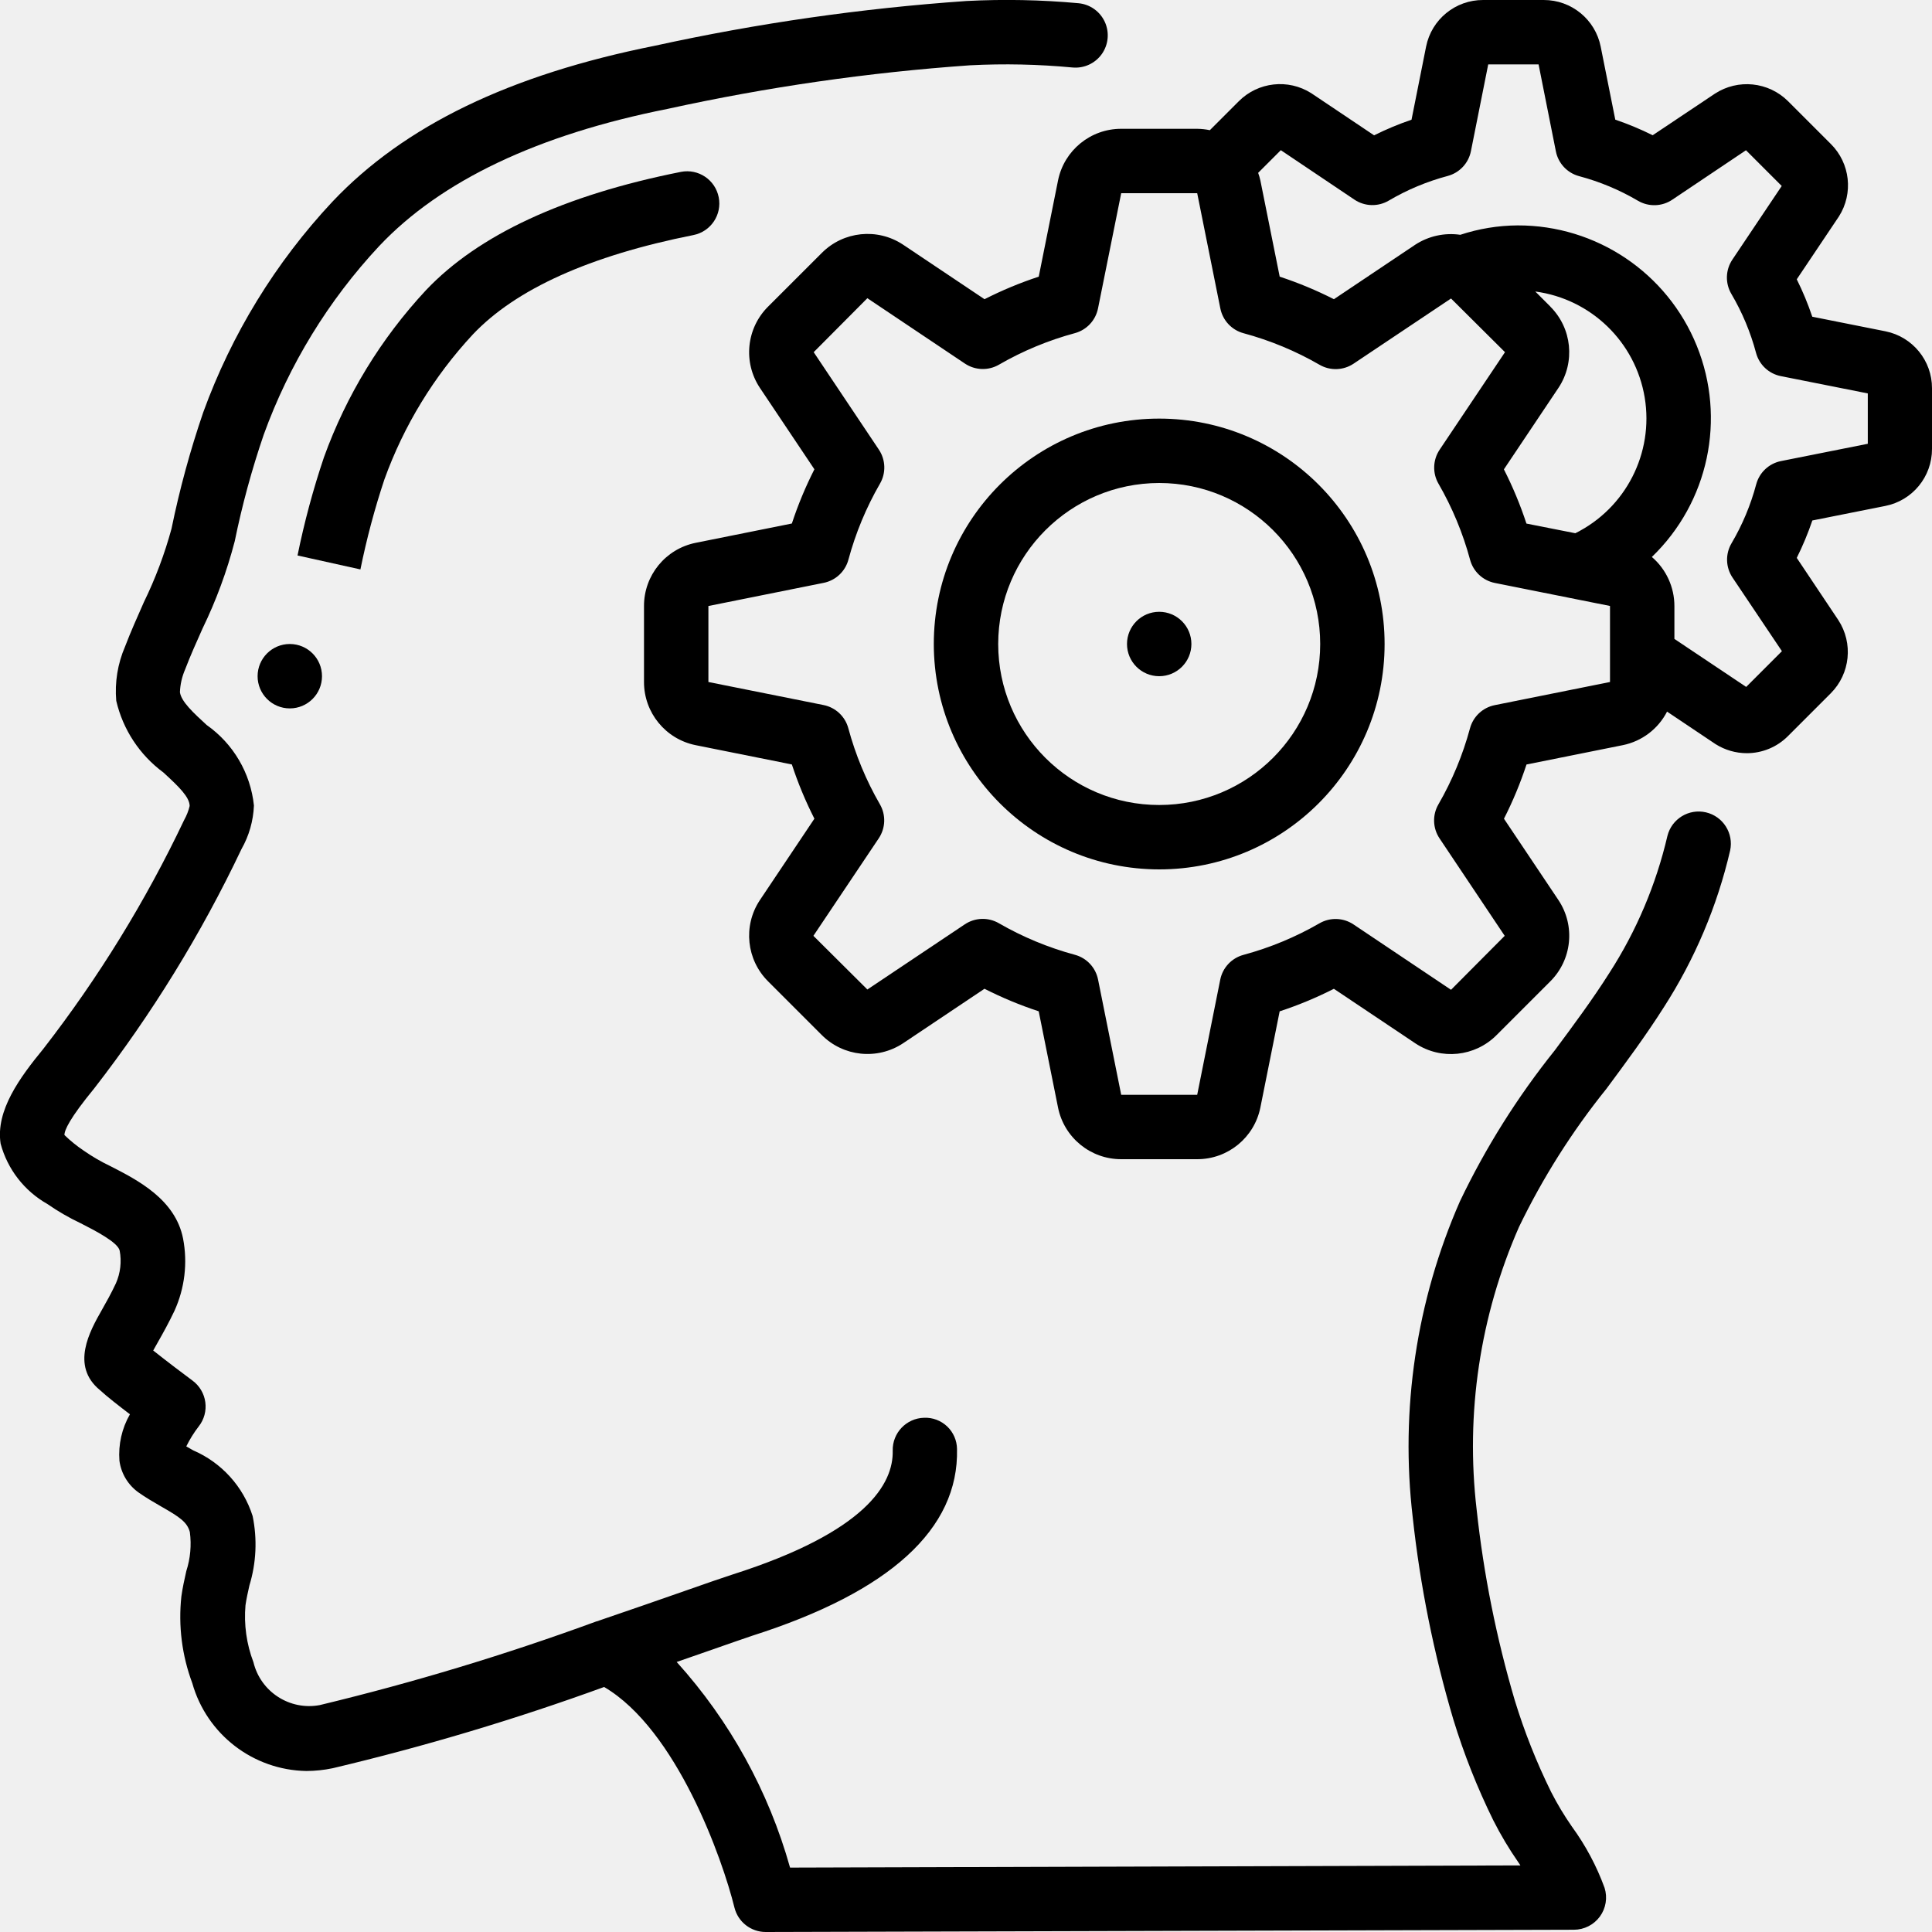
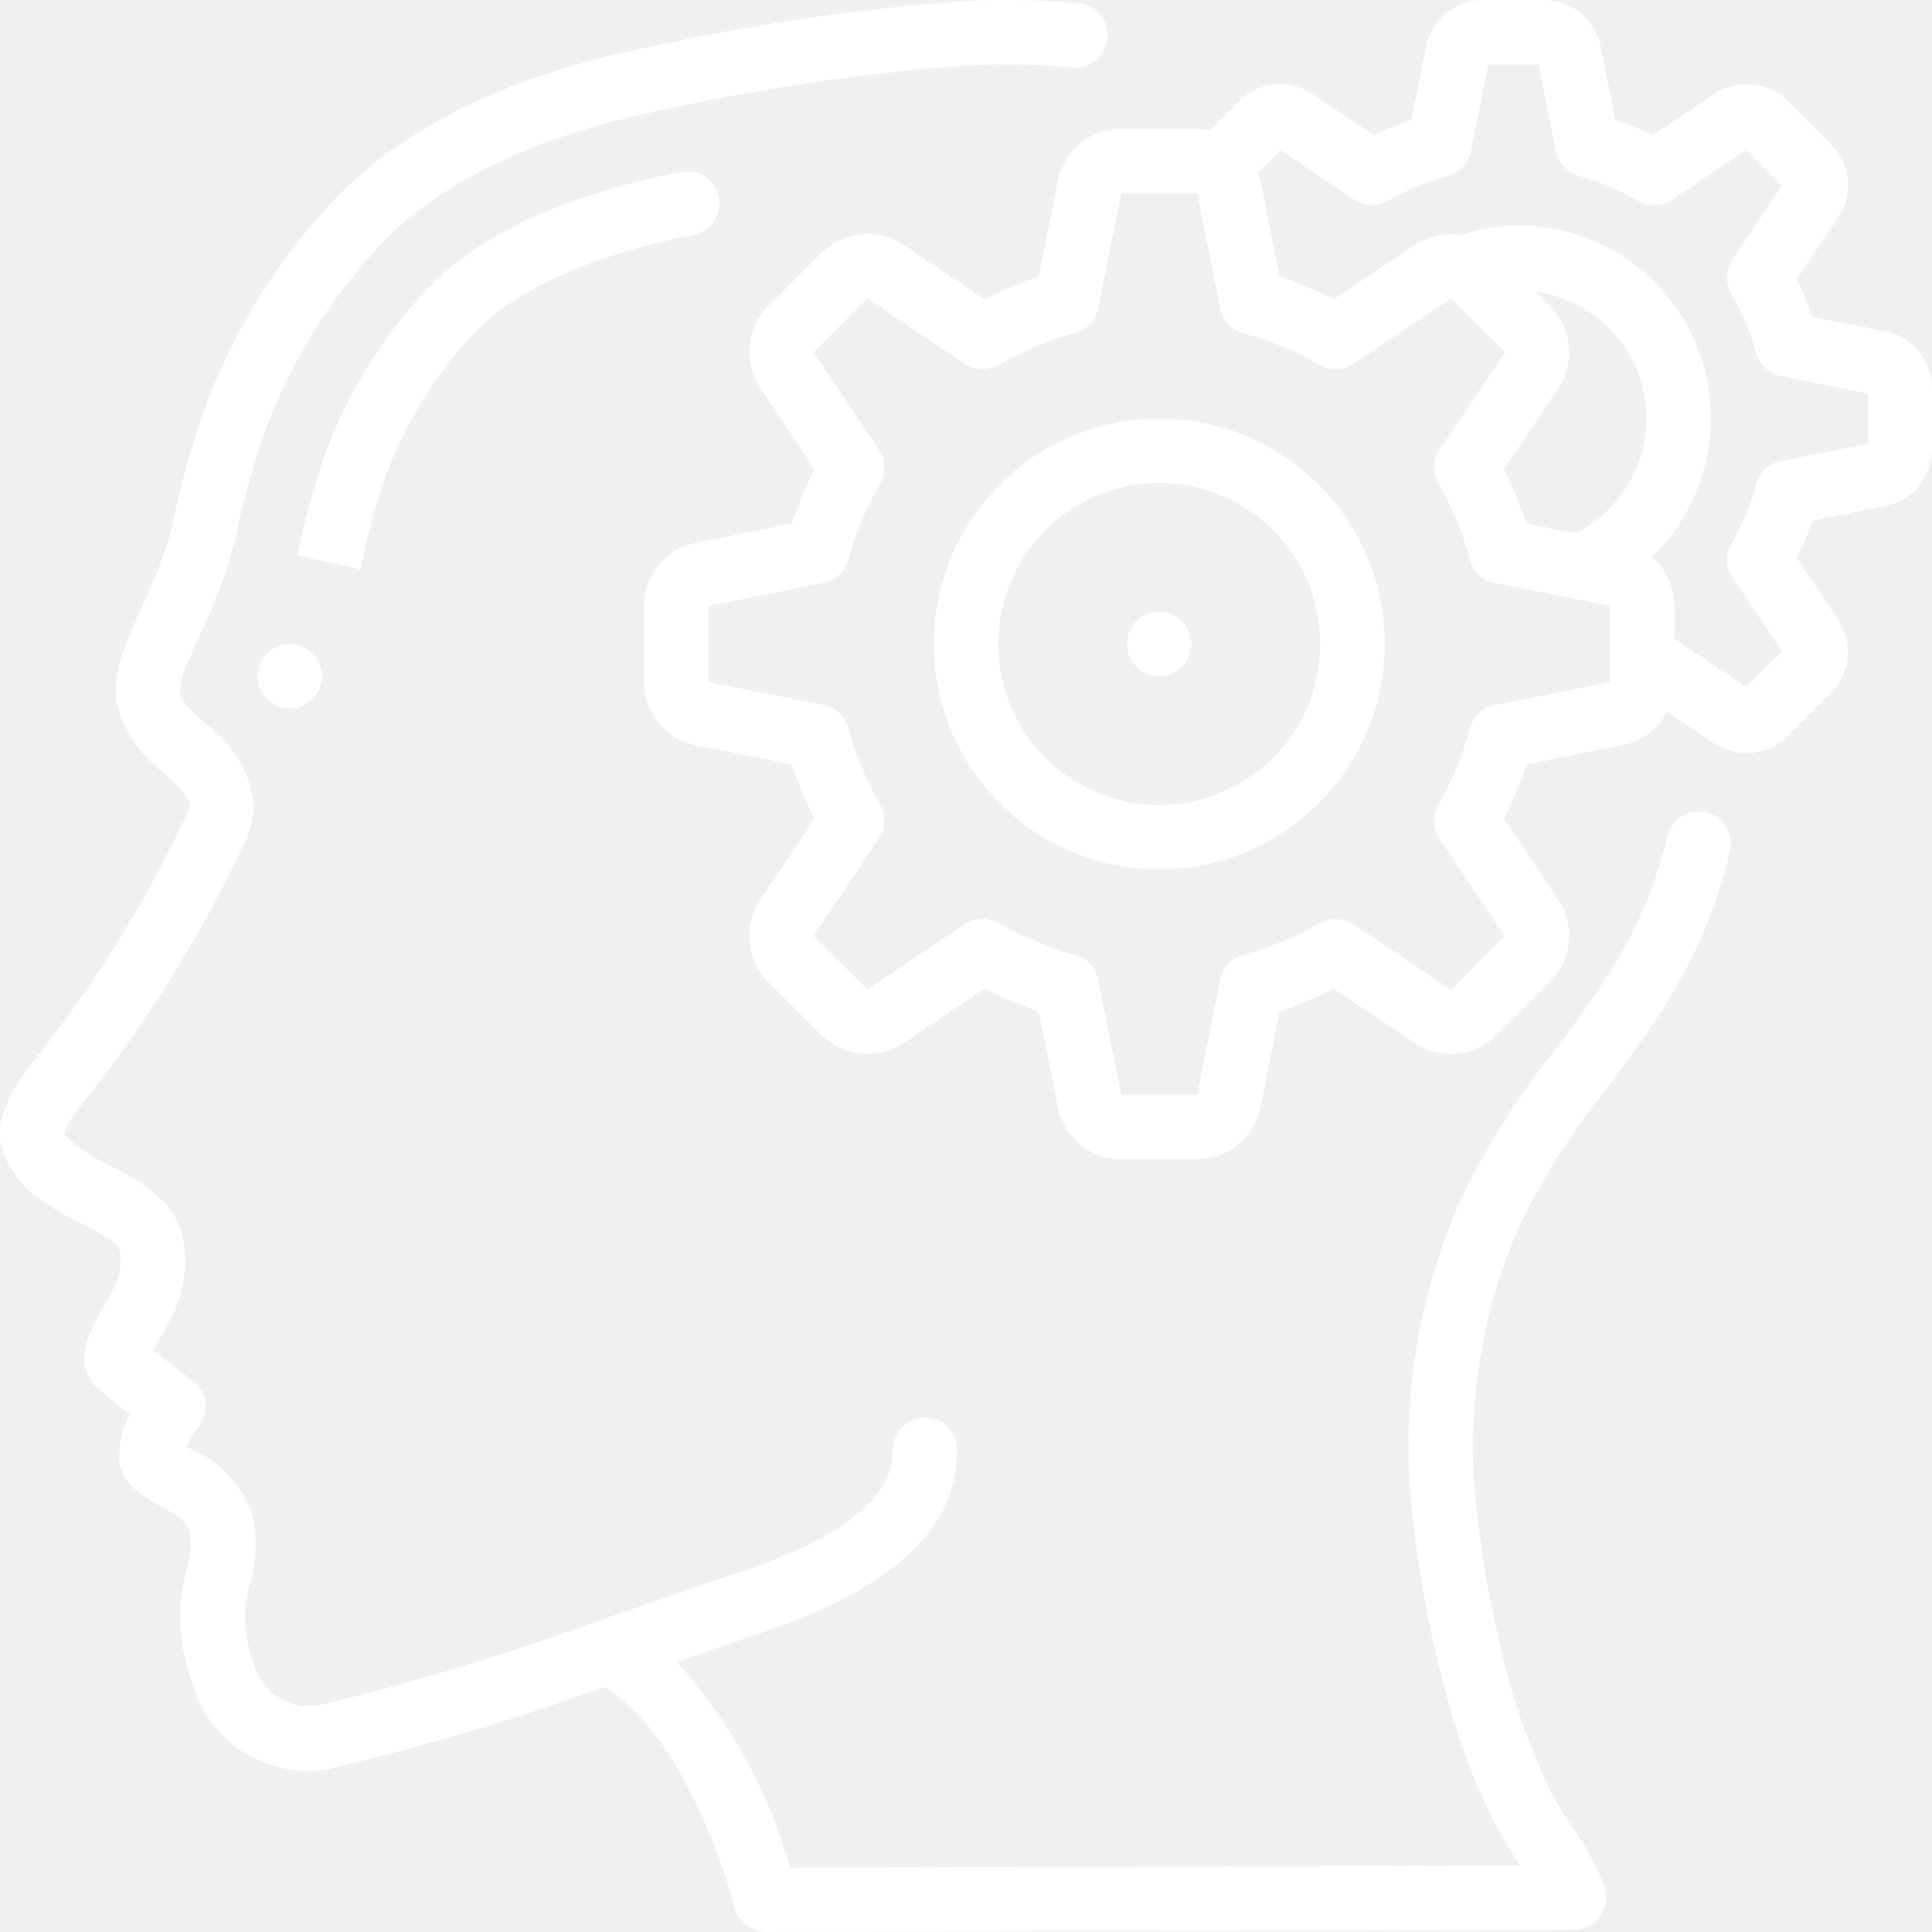
<svg xmlns="http://www.w3.org/2000/svg" width="512" height="512" viewBox="0 0 60 60" version="1.1">
  <defs />
  <g id="Page-1" stroke="none" stroke-width="1" fill="none" fill-rule="evenodd">
-     <g id="001---Thinking" transform="translate(-1, -1)" fill="#000000" fill-rule="nonzero">
+     <g id="001---Thinking" transform="translate(-1, -1)" fill="#FFF" fill-rule="nonzero">
      <path d="M2.471,38.391 C2.8,38.619 3.147,38.82 3.509,38.991 C3.942,39.212 4.666,39.582 4.717,39.842 C4.781,40.183 4.74,40.536 4.6,40.854 C4.451,41.174 4.294,41.449 4.16,41.687 C3.793,42.333 3.181,43.416 4.105,44.172 C4.321,44.372 4.694,44.661 5.035,44.922 C4.784,45.36 4.671,45.862 4.709,46.365 C4.762,46.759 4.974,47.113 5.296,47.345 C5.521,47.505 5.762,47.645 5.996,47.78 C6.584,48.115 6.814,48.271 6.896,48.58 C6.95,48.987 6.912,49.401 6.786,49.791 C6.727,50.051 6.67,50.31 6.633,50.576 C6.534,51.488 6.65,52.411 6.971,53.27 C7.42,54.862 8.86,55.972 10.514,56 C10.789,55.999 11.062,55.97 11.331,55.914 C14.188,55.237 17.003,54.395 19.762,53.391 C22.014,54.713 23.438,58.733 23.809,60.242 C23.92,60.688 24.321,61 24.78,61 L49.88,60.93 C50.198,60.929 50.497,60.777 50.685,60.521 C50.873,60.264 50.927,59.933 50.832,59.63 C50.585,58.952 50.244,58.313 49.819,57.73 C49.579,57.385 49.362,57.024 49.171,56.65 C48.719,55.733 48.341,54.781 48.042,53.803 C47.472,51.87 47.076,49.89 46.859,47.887 C46.508,44.895 46.962,41.864 48.173,39.106 C48.912,37.576 49.823,36.136 50.889,34.813 C51.489,34.003 52.112,33.164 52.671,32.283 C53.632,30.79 54.329,29.143 54.731,27.413 C54.846,26.879 54.511,26.352 53.979,26.228 C53.447,26.105 52.915,26.431 52.783,26.961 C52.431,28.47 51.823,29.908 50.983,31.211 C50.464,32.032 49.864,32.84 49.283,33.622 C48.126,35.066 47.138,36.638 46.34,38.307 C44.986,41.391 44.48,44.782 44.874,48.127 C45.105,50.252 45.527,52.351 46.135,54.4 C46.464,55.476 46.879,56.523 47.376,57.532 C47.604,57.983 47.863,58.417 48.151,58.832 L48.218,58.932 L25.536,59 C24.871,56.628 23.666,54.442 22.015,52.614 L22.915,52.301 C23.587,52.066 24.094,51.889 24.356,51.801 C28.638,50.436 30.78,48.486 30.721,46.001 C30.718,45.736 30.608,45.483 30.416,45.3 C30.223,45.117 29.965,45.019 29.7,45.03 C29.148,45.043 28.711,45.501 28.724,46.053 C28.748,47.076 27.905,48.574 23.748,49.898 C23.476,49.985 22.948,50.168 22.257,50.411 C21.514,50.67 20.572,51 19.532,51.353 L19.525,51.353 C16.713,52.384 13.843,53.252 10.931,53.953 C10,54.128 9.094,53.543 8.871,52.622 C8.656,52.058 8.571,51.452 8.624,50.85 C8.653,50.65 8.7,50.44 8.746,50.236 C8.959,49.538 8.993,48.798 8.846,48.083 C8.556,47.167 7.882,46.423 7,46.042 L6.785,45.919 C6.893,45.7 7.022,45.492 7.171,45.299 C7.339,45.086 7.413,44.815 7.376,44.546 C7.34,44.278 7.196,44.036 6.978,43.875 C6.739,43.699 6.178,43.275 5.758,42.941 C5.806,42.854 5.858,42.758 5.909,42.672 C6.066,42.396 6.246,42.072 6.42,41.705 C6.737,41.005 6.83,40.223 6.686,39.468 C6.447,38.248 5.278,37.65 4.425,37.214 C4.138,37.077 3.862,36.917 3.601,36.735 C3.387,36.591 3.186,36.429 3.001,36.249 C3.001,36.097 3.164,35.73 3.925,34.803 C5.714,32.497 7.248,30.005 8.5,27.368 C8.735,26.955 8.867,26.491 8.886,26.016 C8.781,25.01 8.246,24.098 7.419,23.516 C7.014,23.144 6.631,22.794 6.588,22.499 C6.597,22.254 6.652,22.013 6.75,21.788 C6.913,21.36 7.102,20.94 7.29,20.519 C7.712,19.65 8.047,18.742 8.29,17.808 C8.519,16.687 8.82,15.582 9.19,14.5 C9.978,12.324 11.199,10.33 12.778,8.639 C14.69,6.614 17.7,5.182 21.74,4.38 C24.83,3.702 27.966,3.25 31.122,3.028 C32.184,2.973 33.248,2.996 34.307,3.096 C34.664,3.129 35.011,2.97 35.218,2.678 C35.425,2.385 35.46,2.005 35.311,1.68 C35.161,1.354 34.85,1.133 34.493,1.1 C33.337,0.994 32.176,0.971 31.017,1.031 C27.763,1.257 24.531,1.721 21.345,2.419 C16.836,3.319 13.559,4.9 11.323,7.264 C9.557,9.152 8.193,11.377 7.311,13.807 C6.906,14.989 6.577,16.197 6.326,17.421 C6.112,18.206 5.825,18.97 5.468,19.701 C5.268,20.156 5.062,20.611 4.882,21.084 C4.654,21.613 4.561,22.189 4.61,22.763 C4.817,23.656 5.336,24.445 6.073,24.989 C6.563,25.438 6.886,25.754 6.89,26.03 C6.854,26.182 6.796,26.328 6.72,26.464 C5.523,28.986 4.055,31.37 2.344,33.575 C1.62,34.458 0.86,35.487 1.019,36.517 C1.232,37.311 1.755,37.986 2.471,38.391 Z" id="Shape" />
      <path d="M12.938,15.889 C13.54,14.219 14.474,12.689 15.682,11.389 C17.015,9.978 19.32,8.939 22.534,8.3 C23.076,8.193 23.428,7.666 23.32,7.125 C23.213,6.583 22.687,6.231 22.145,6.338 C18.516,7.06 15.853,8.296 14.229,10.012 C12.834,11.51 11.756,13.275 11.061,15.2 C10.724,16.199 10.45,17.218 10.24,18.251 L12.193,18.684 C12.385,17.738 12.633,16.805 12.938,15.889 Z" id="Shape" />
      <path d="M33.859,6.6 L33.259,9.592 C32.681,9.782 32.118,10.016 31.575,10.292 L29.036,8.592 C28.243,8.072 27.194,8.181 26.524,8.853 L24.864,10.512 C24.179,11.184 24.068,12.248 24.6,13.047 L26.292,15.574 C26.016,16.117 25.782,16.68 25.592,17.258 L22.604,17.858 C21.67,18.047 20.999,18.867 21,19.82 L21,22.18 C20.999,23.131 21.668,23.951 22.6,24.141 L25.592,24.741 C25.782,25.319 26.016,25.882 26.292,26.425 L24.592,28.964 C24.072,29.757 24.181,30.806 24.853,31.476 L26.513,33.136 C27.186,33.818 28.248,33.928 29.047,33.399 L31.574,31.707 C32.117,31.983 32.68,32.217 33.258,32.407 L33.858,35.395 C34.046,36.329 34.867,37.001 35.82,37 L38.18,37 C39.131,37.001 39.951,36.332 40.141,35.4 L40.741,32.408 C41.319,32.218 41.882,31.984 42.425,31.708 L44.964,33.408 C45.757,33.928 46.806,33.819 47.476,33.147 L49.135,31.488 C49.82,30.816 49.931,29.752 49.399,28.953 L47.707,26.426 C47.983,25.883 48.217,25.32 48.407,24.742 L51.395,24.142 C51.989,24.022 52.495,23.639 52.772,23.1 L54.279,24.11 C54.57,24.293 54.906,24.391 55.25,24.391 C55.729,24.391 56.189,24.2 56.527,23.86 L57.857,22.53 C58.462,21.922 58.559,20.974 58.09,20.256 L56.8,18.326 C56.987,17.95 57.149,17.562 57.284,17.164 L59.547,16.713 C60.394,16.547 61.003,15.803 61,14.94 L61,13.06 C61.003,12.2 60.398,11.459 59.555,11.289 L57.282,10.836 C57.148,10.438 56.987,10.05 56.8,9.674 L58.11,7.721 C58.564,7.006 58.46,6.071 57.86,5.473 L56.53,4.143 C55.922,3.538 54.974,3.441 54.256,3.91 L52.326,5.2 C51.95,5.013 51.562,4.851 51.164,4.716 L50.712,2.453 C50.546,1.607 49.802,0.997 48.94,1 L47.06,1 C46.2,0.997 45.459,1.602 45.289,2.445 L44.836,4.718 C44.438,4.853 44.05,5.015 43.674,5.203 L41.721,3.893 C41.006,3.44 40.071,3.544 39.473,4.143 L38.573,5.043 C38.444,5.016 38.312,5.002 38.18,5 L35.82,5 C34.869,4.999 34.049,5.668 33.859,6.6 Z M49.147,10.52 L48.68,10.053 C50.413,10.285 51.792,11.622 52.078,13.347 C52.363,15.072 51.489,16.782 49.923,17.56 L48.405,17.26 C48.215,16.682 47.981,16.119 47.705,15.576 L49.405,13.037 C49.926,12.244 49.819,11.194 49.147,10.523 L49.147,10.52 Z M40.777,5.664 L43.063,7.2 C43.384,7.415 43.799,7.426 44.131,7.229 C44.703,6.892 45.319,6.635 45.961,6.464 C46.328,6.365 46.607,6.067 46.681,5.694 L47.218,3 L48.782,3 L49.319,5.7 C49.393,6.073 49.672,6.371 50.039,6.47 C50.681,6.641 51.297,6.898 51.869,7.235 C52.202,7.43 52.618,7.417 52.937,7.2 L55.223,5.666 L56.333,6.776 L54.8,9.063 C54.585,9.384 54.574,9.799 54.771,10.131 C55.108,10.703 55.365,11.319 55.536,11.961 C55.635,12.328 55.933,12.607 56.306,12.681 L59.006,13.218 L59.006,14.782 L56.311,15.319 C55.938,15.393 55.64,15.672 55.541,16.039 C55.37,16.681 55.113,17.297 54.776,17.869 C54.579,18.201 54.59,18.616 54.805,18.937 L56.339,21.223 L55.229,22.333 L53,20.842 L53,19.82 C53,19.235 52.744,18.678 52.3,18.297 C54.061,16.601 54.613,14.005 53.695,11.739 C52.778,9.473 50.575,7.993 48.13,8 C47.525,8.004 46.925,8.102 46.351,8.292 C45.862,8.221 45.365,8.33 44.951,8.6 L42.426,10.292 C41.883,10.016 41.32,9.782 40.742,9.592 L40.142,6.604 C40.124,6.524 40.101,6.445 40.073,6.368 L40.777,5.664 Z M35.1,10.577 L35.82,7 L38.18,7 L38.899,10.58 C38.974,10.952 39.252,11.249 39.618,11.348 C40.444,11.571 41.238,11.9 41.979,12.328 C42.309,12.52 42.72,12.506 43.037,12.294 L46.063,10.27 L47.739,11.937 L45.709,14.966 C45.497,15.283 45.483,15.694 45.675,16.024 C46.103,16.765 46.432,17.559 46.655,18.385 C46.754,18.751 47.051,19.029 47.423,19.104 L51,19.819 L51,22.18 L47.42,22.899 C47.048,22.974 46.751,23.252 46.652,23.618 C46.429,24.444 46.1,25.238 45.672,25.979 C45.48,26.309 45.494,26.72 45.706,27.037 L47.73,30.063 L46.063,31.739 L43.034,29.709 C42.717,29.497 42.306,29.483 41.976,29.675 C41.235,30.103 40.441,30.432 39.615,30.655 C39.249,30.754 38.971,31.051 38.896,31.423 L38.18,35 L35.82,35 L35.101,31.42 C35.026,31.048 34.748,30.751 34.382,30.652 C33.556,30.429 32.762,30.1 32.021,29.672 C31.691,29.48 31.28,29.494 30.963,29.706 L27.937,31.73 L26.261,30.063 L28.291,27.034 C28.503,26.717 28.517,26.306 28.325,25.976 C27.897,25.235 27.568,24.441 27.345,23.615 C27.246,23.249 26.949,22.971 26.577,22.896 L23,22.18 L23,19.82 L26.58,19.101 C26.952,19.026 27.249,18.748 27.348,18.382 C27.571,17.556 27.9,16.762 28.328,16.021 C28.52,15.691 28.506,15.28 28.294,14.963 L26.27,11.937 L27.937,10.261 L30.966,12.291 C31.283,12.503 31.694,12.517 32.024,12.325 C32.765,11.897 33.559,11.568 34.385,11.345 C34.749,11.245 35.026,10.948 35.1,10.577 Z" id="Shape" />
      <path d="M37,28 C40.866,28 44,24.866 44,21 C44,17.134 40.866,14 37,14 C33.134,14 30,17.134 30,21 C30.004,24.864 33.136,27.996 37,28 Z M37,16 C39.761,16 42,18.239 42,21 C42,23.761 39.761,26 37,26 C34.239,26 32,23.761 32,21 C32.003,18.24 34.24,16.003 37,16 Z" id="Shape" />
      <circle id="Oval" cx="37" cy="21" r="1" />
      <circle id="Oval" cx="10" cy="22" r="1" />
    </g>
  </g>
</svg>
